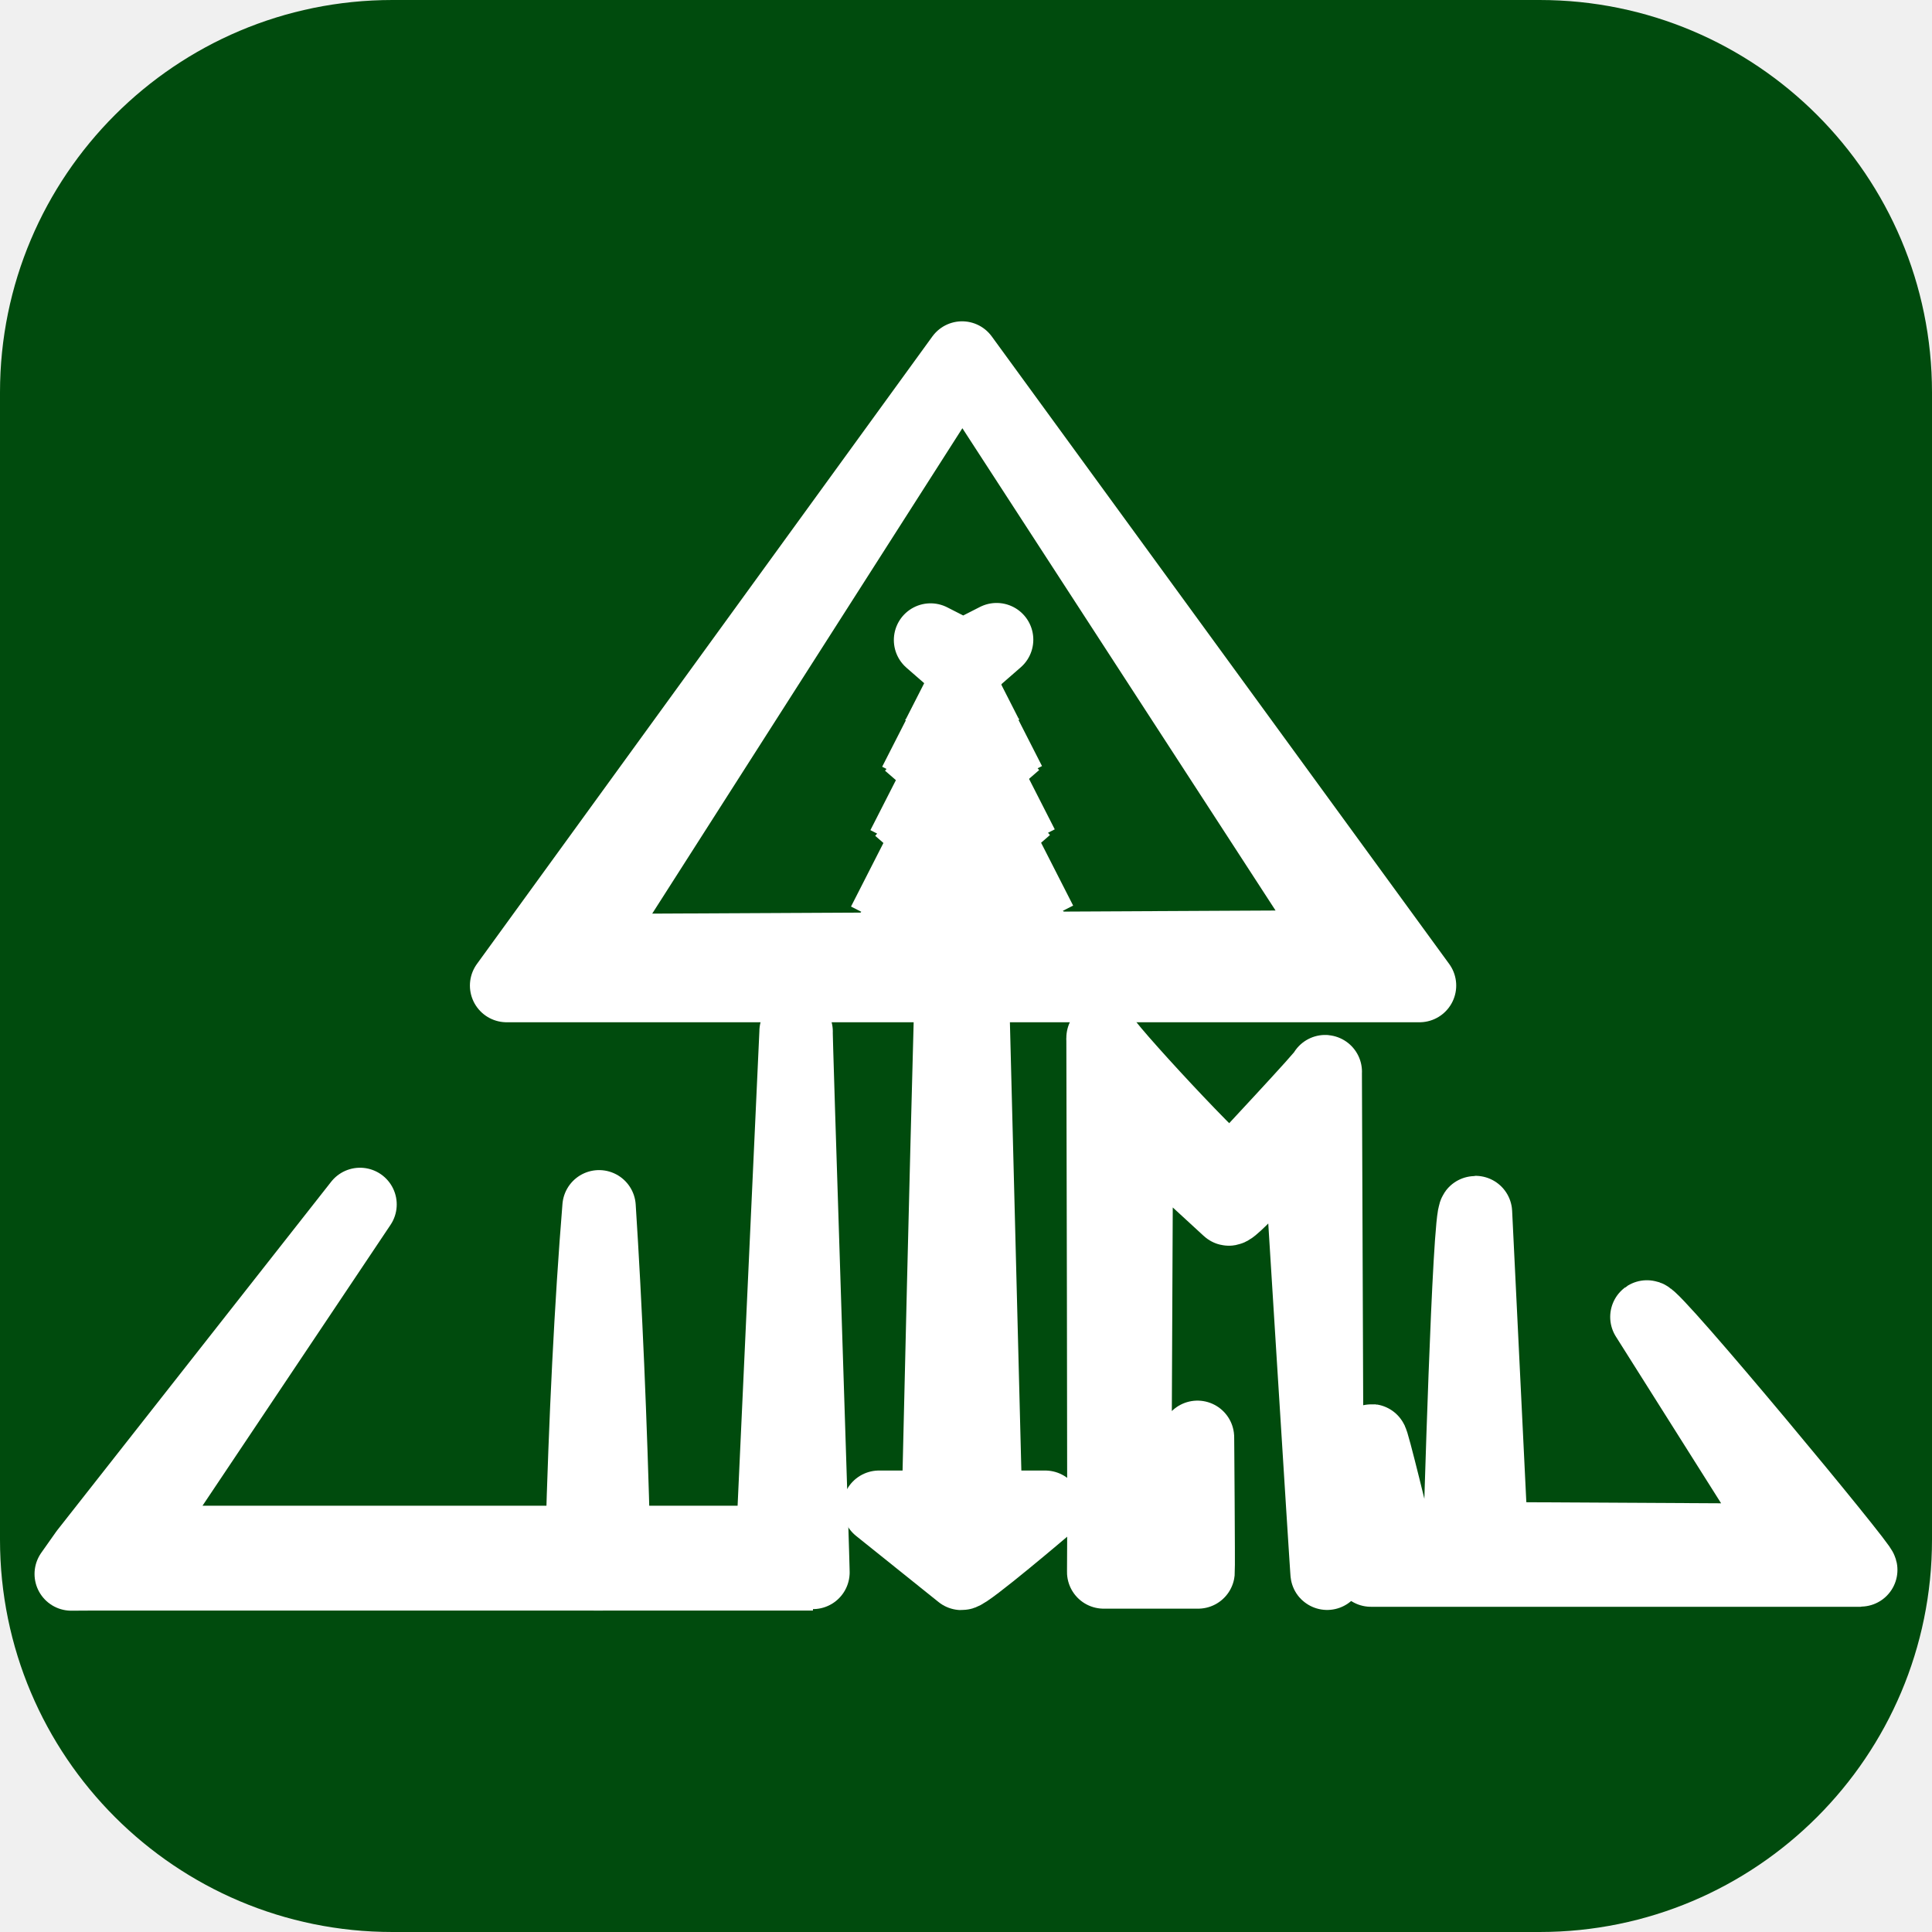
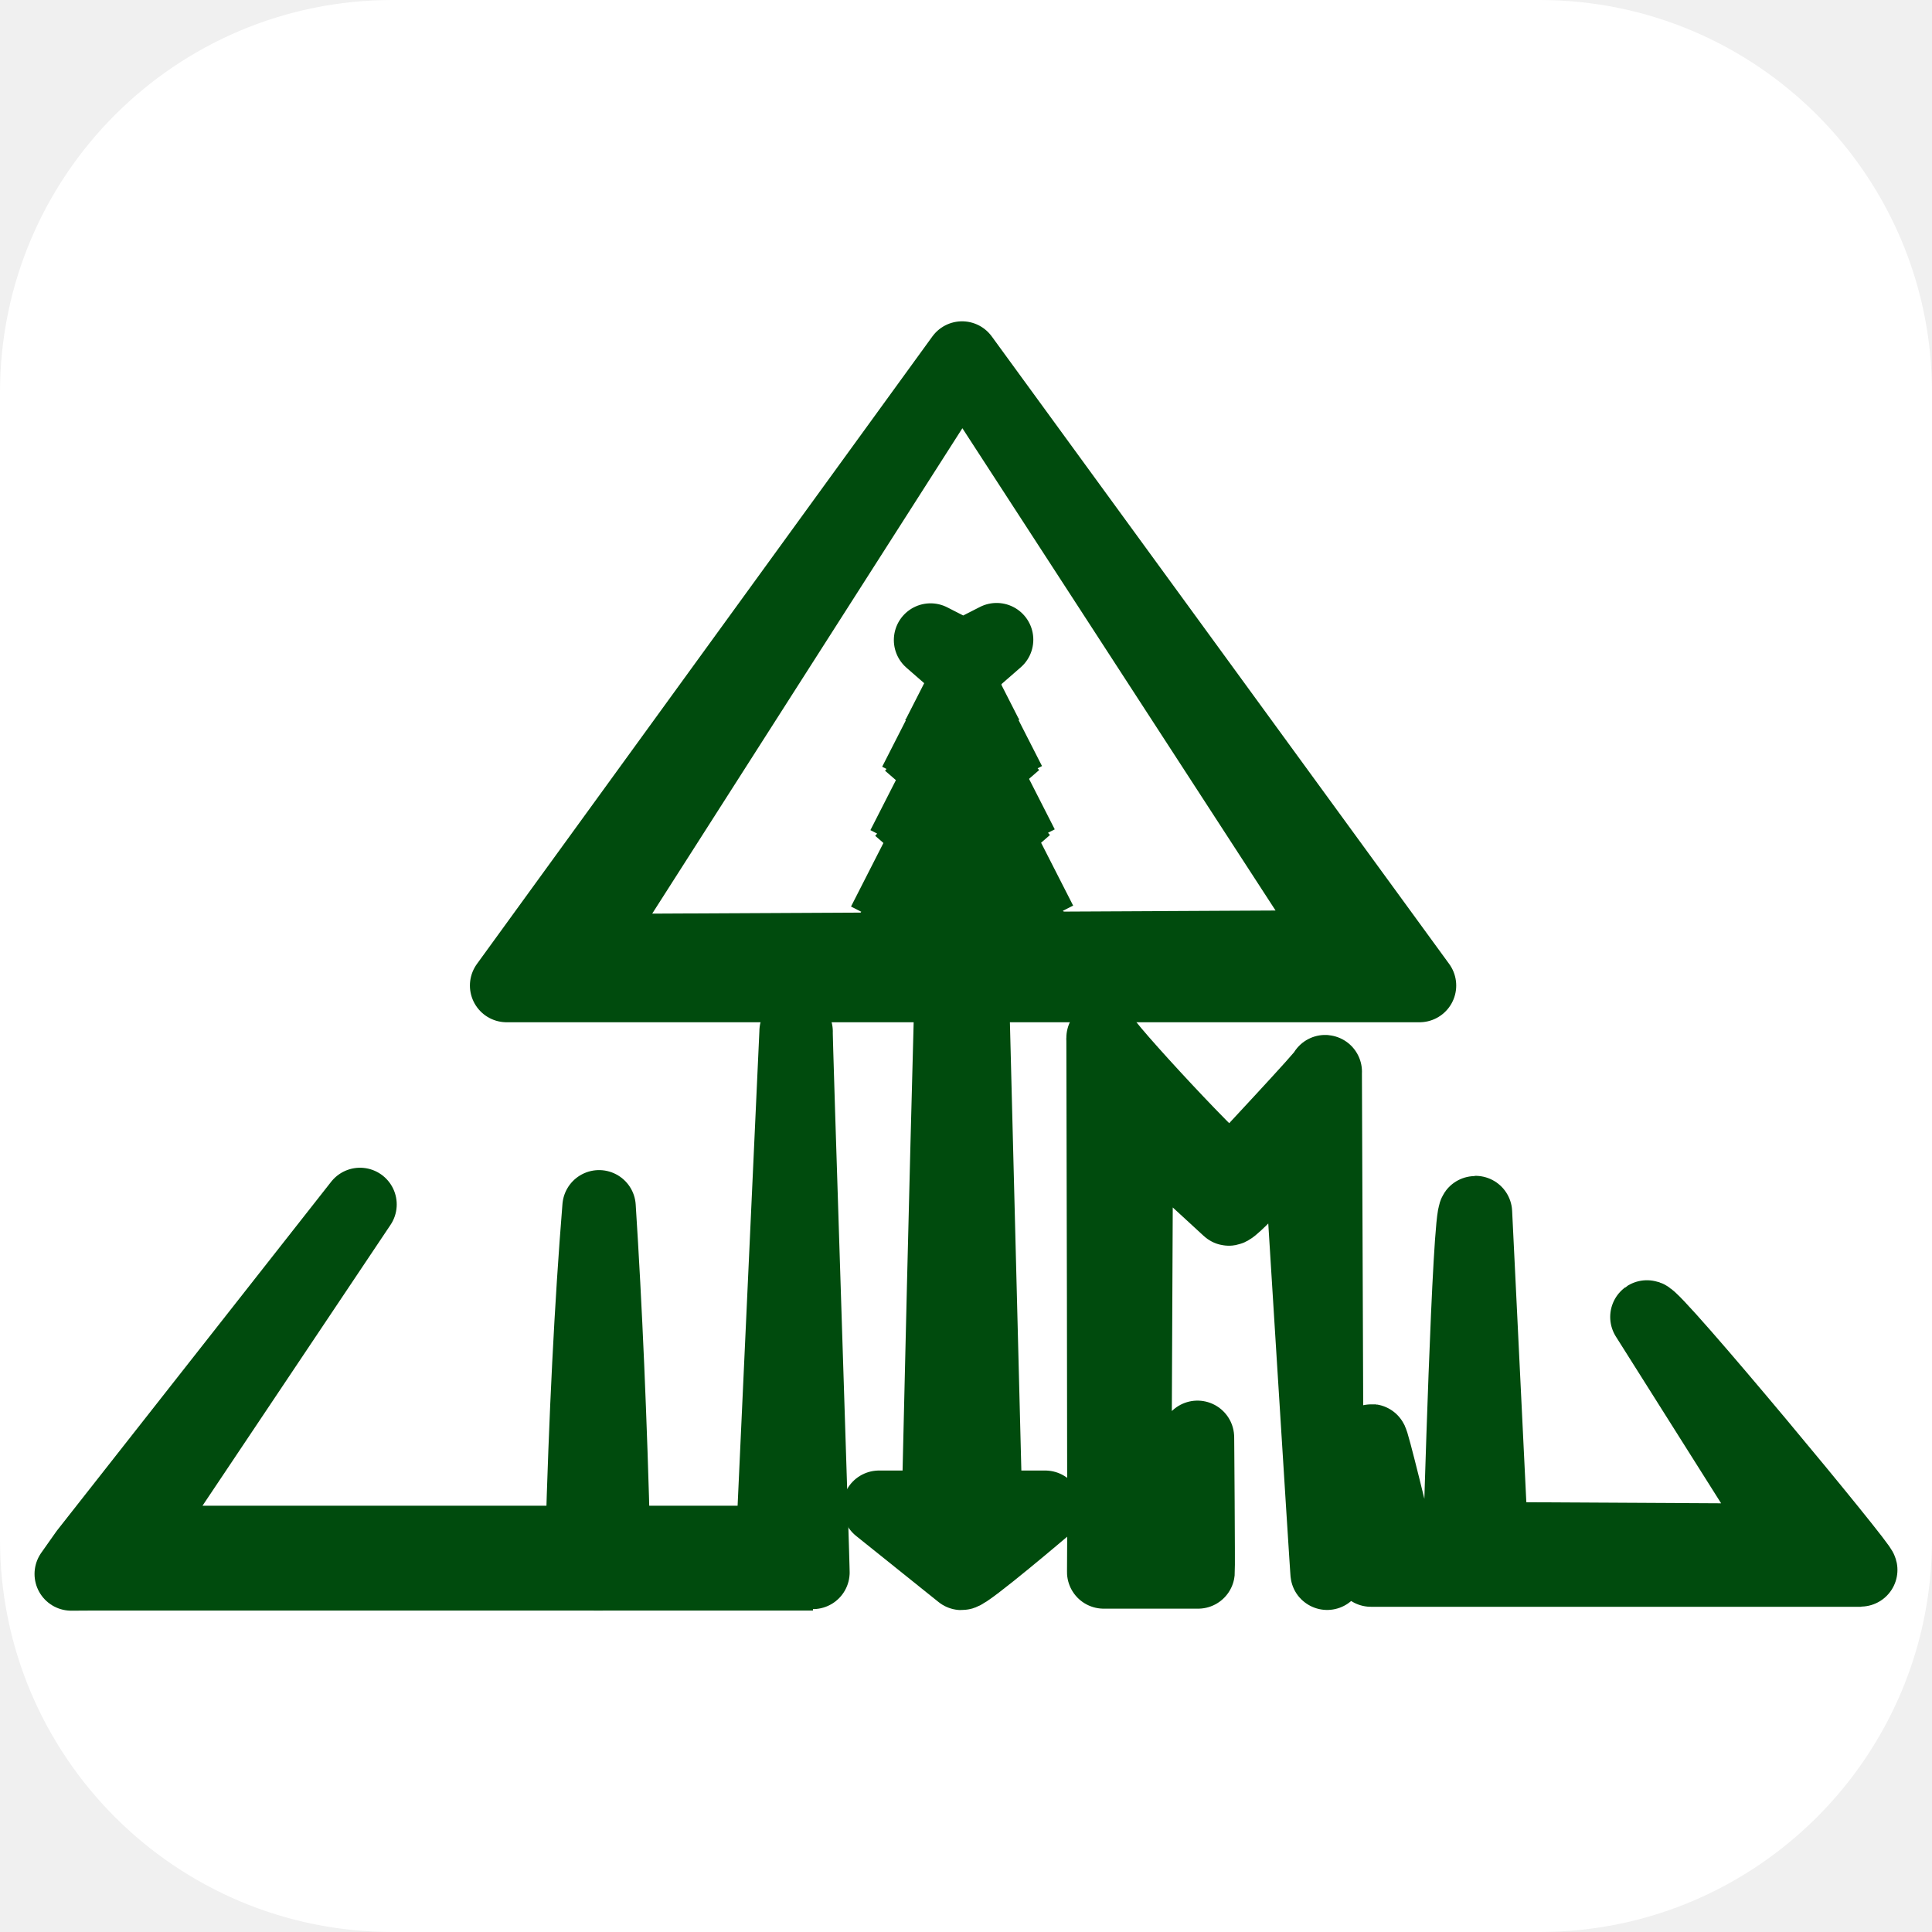
<svg xmlns="http://www.w3.org/2000/svg" viewBox="0 0 64 64" width="64" height="64">
-   <rect width="64" height="64" rx="13" fill="#004b0d" />
+   <rect width="64" height="64" rx="13" fill="#ffffff" />
  <g transform="translate(2.36 11.86) scale(0.76)">
-     <path fill="#fff" stroke="#fff" stroke-width="3.2" stroke-linejoin="round" d="M1.073 52.994L0 53L0.647 52.083L12.587 36.893L2.725 51.625H22.266C22.415 46.197 22.657 41.293 23.006 36.996C23.288 41.371 23.498 46.261 23.637 51.627L23.632 52.525L23.16 52.994H1.073Z" />
-     <path fill="#fff" stroke="#fff" stroke-width="3.2" stroke-linejoin="round" d="M30.573 51.625L31.595 29.358C31.55 28.865 32.354 53.071 32.329 52.994H22.776C22.492 52.994 22.262 52.764 22.262 52.481V52.138C22.262 51.855 22.492 51.625 22.776 51.625H30.573Z" />
-     <path fill="#fff" stroke="#fff" stroke-width="3.2" stroke-linejoin="round" d="M37.798 50.091C38.008 40.919 38.668 13.007 38.906 13.007L39.853 50.091H42.451C42.451 50.091 39.049 52.986 38.803 52.974L35.209 50.091H37.798Z" />
-     <path fill="#fff" stroke="#fff" stroke-width="3.2" stroke-linejoin="round" d="M49.089 47.044C49.089 46.761 49.135 52.718 49.116 52.912H45.002C45.03 52.008 44.974 29.632 44.974 29.632C44.804 29.734 50.458 35.844 50.596 35.579C50.942 35.179 54.77 31.114 54.657 31.105L54.741 52.968C54.744 53.251 53.538 33.879 53.538 33.879C53.49 33.98 50.556 37.248 50.444 37.087L46.428 33.394L46.346 51.543H47.772L49.089 47.044Z" />
-     <path fill="#fff" stroke="#fff" stroke-width="3.2" stroke-linejoin="round" d="M56.65 52.83C56.533 52.841 56.66 47.207 56.66 47.207C56.661 46.923 57.757 51.461 57.757 51.461H60.528C60.528 51.461 60.922 37.246 61.206 37.246L61.899 51.465L74.825 51.535L68.679 41.797C68.907 41.629 78.192 52.831 77.997 52.83L56.65 52.83Z" />
-     <path fill="#fff" stroke="#fff" stroke-width="3.2" stroke-linejoin="round" d="M38.829 0L58.767 27.352H18.977L38.829 0ZM22.392 25.832L55.43 25.667L38.831 0.105L22.392 25.832Z" />
-     <path fill="#fff" stroke="#fff" stroke-width="3.2" stroke-linejoin="round" d="M35.374 23.059L38.583 25.852V24.455L34.715 22.483" />
-     <path fill="#fff" stroke="#fff" stroke-width="3.2" stroke-linejoin="round" d="M42.285 23.016L39.076 25.81V24.413L42.943 22.441" />
-     <path fill="#fff" stroke="#fff" stroke-width="3.2" stroke-linejoin="round" d="M36.093 19.619L38.692 21.881V20.75L35.56 19.153" />
-     <path fill="#fff" stroke="#fff" stroke-width="3.2" stroke-linejoin="round" d="M41.609 19.584L39.009 21.847V20.715L42.142 19.118" />
-     <path fill="#fff" stroke="#fff" stroke-width="3.2" stroke-linejoin="round" d="M36.521 16.78L38.703 18.68V17.73L36.073 16.389" />
-     <path fill="#fff" stroke="#fff" stroke-width="3.2" stroke-linejoin="round" d="M41.138 16.752L38.956 18.651V17.701L41.586 16.36" />
-     <path fill="#fff" stroke="#fff" stroke-width="3.2" stroke-linejoin="round" d="M37.399 14.56L38.811 15.789V15.174L37.11 14.307" />
-     <path fill="#fff" stroke="#fff" stroke-width="3.2" stroke-linejoin="round" d="M40.275 14.541L38.863 15.77V15.155L40.565 14.288" />
-     <path fill="#fff" stroke="#fff" stroke-width="3.2" stroke-linejoin="round" d="M38.879 13.018L40.334 12.276L40.084 12.494L38.865 13.556V13.52L37.705 12.51L37.455 12.292L38.879 13.018Z" />
+     <path fill="#004b0d" stroke="#004b0d" stroke-width="3.2" stroke-linejoin="round" d="M1.073 52.994L0 53L0.647 52.083L12.587 36.893L2.725 51.625H22.266C22.415 46.197 22.657 41.293 23.006 36.996C23.288 41.371 23.498 46.261 23.637 51.627L23.632 52.525L23.16 52.994H1.073Z" />
+     <path fill="#004b0d" stroke="#004b0d" stroke-width="3.2" stroke-linejoin="round" d="M30.573 51.625L31.595 29.358C31.55 28.865 32.354 53.071 32.329 52.994H22.776C22.492 52.994 22.262 52.764 22.262 52.481V52.138C22.262 51.855 22.492 51.625 22.776 51.625H30.573Z" />
+     <path fill="#004b0d" stroke="#004b0d" stroke-width="3.2" stroke-linejoin="round" d="M37.798 50.091C38.008 40.919 38.668 13.007 38.906 13.007L39.853 50.091H42.451C42.451 50.091 39.049 52.986 38.803 52.974L35.209 50.091H37.798Z" />
+     <path fill="#004b0d" stroke="#004b0d" stroke-width="3.2" stroke-linejoin="round" d="M49.089 47.044C49.089 46.761 49.135 52.718 49.116 52.912H45.002C45.03 52.008 44.974 29.632 44.974 29.632C44.804 29.734 50.458 35.844 50.596 35.579C50.942 35.179 54.77 31.114 54.657 31.105L54.741 52.968C54.744 53.251 53.538 33.879 53.538 33.879C53.49 33.98 50.556 37.248 50.444 37.087L46.428 33.394L46.346 51.543H47.772L49.089 47.044Z" />
+     <path fill="#004b0d" stroke="#004b0d" stroke-width="3.2" stroke-linejoin="round" d="M56.65 52.83C56.533 52.841 56.66 47.207 56.66 47.207C56.661 46.923 57.757 51.461 57.757 51.461H60.528C60.528 51.461 60.922 37.246 61.206 37.246L61.899 51.465L74.825 51.535L68.679 41.797C68.907 41.629 78.192 52.831 77.997 52.83L56.65 52.83Z" />
+     <path fill="#004b0d" stroke="#004b0d" stroke-width="3.2" stroke-linejoin="round" d="M38.829 0L58.767 27.352H18.977L38.829 0ZM22.392 25.832L55.43 25.667L38.831 0.105L22.392 25.832Z" />
+     <path fill="#004b0d" stroke="#004b0d" stroke-width="3.2" stroke-linejoin="round" d="M35.374 23.059L38.583 25.852V24.455L34.715 22.483" />
+     <path fill="#004b0d" stroke="#004b0d" stroke-width="3.2" stroke-linejoin="round" d="M42.285 23.016L39.076 25.81V24.413L42.943 22.441" />
+     <path fill="#004b0d" stroke="#004b0d" stroke-width="3.2" stroke-linejoin="round" d="M36.093 19.619L38.692 21.881V20.75L35.56 19.153" />
+     <path fill="#004b0d" stroke="#004b0d" stroke-width="3.2" stroke-linejoin="round" d="M41.609 19.584L39.009 21.847V20.715L42.142 19.118" />
+     <path fill="#004b0d" stroke="#004b0d" stroke-width="3.2" stroke-linejoin="round" d="M36.521 16.78L38.703 18.68V17.73L36.073 16.389" />
+     <path fill="#004b0d" stroke="#004b0d" stroke-width="3.2" stroke-linejoin="round" d="M41.138 16.752L38.956 18.651V17.701L41.586 16.36" />
+     <path fill="#004b0d" stroke="#004b0d" stroke-width="3.2" stroke-linejoin="round" d="M37.399 14.56L38.811 15.789V15.174L37.11 14.307" />
+     <path fill="#004b0d" stroke="#004b0d" stroke-width="3.2" stroke-linejoin="round" d="M40.275 14.541L38.863 15.77V15.155L40.565 14.288" />
+     <path fill="#004b0d" stroke="#004b0d" stroke-width="3.2" stroke-linejoin="round" d="M38.879 13.018L40.334 12.276L40.084 12.494L38.865 13.556V13.52L37.705 12.51L37.455 12.292L38.879 13.018Z" />
  </g>
</svg>
